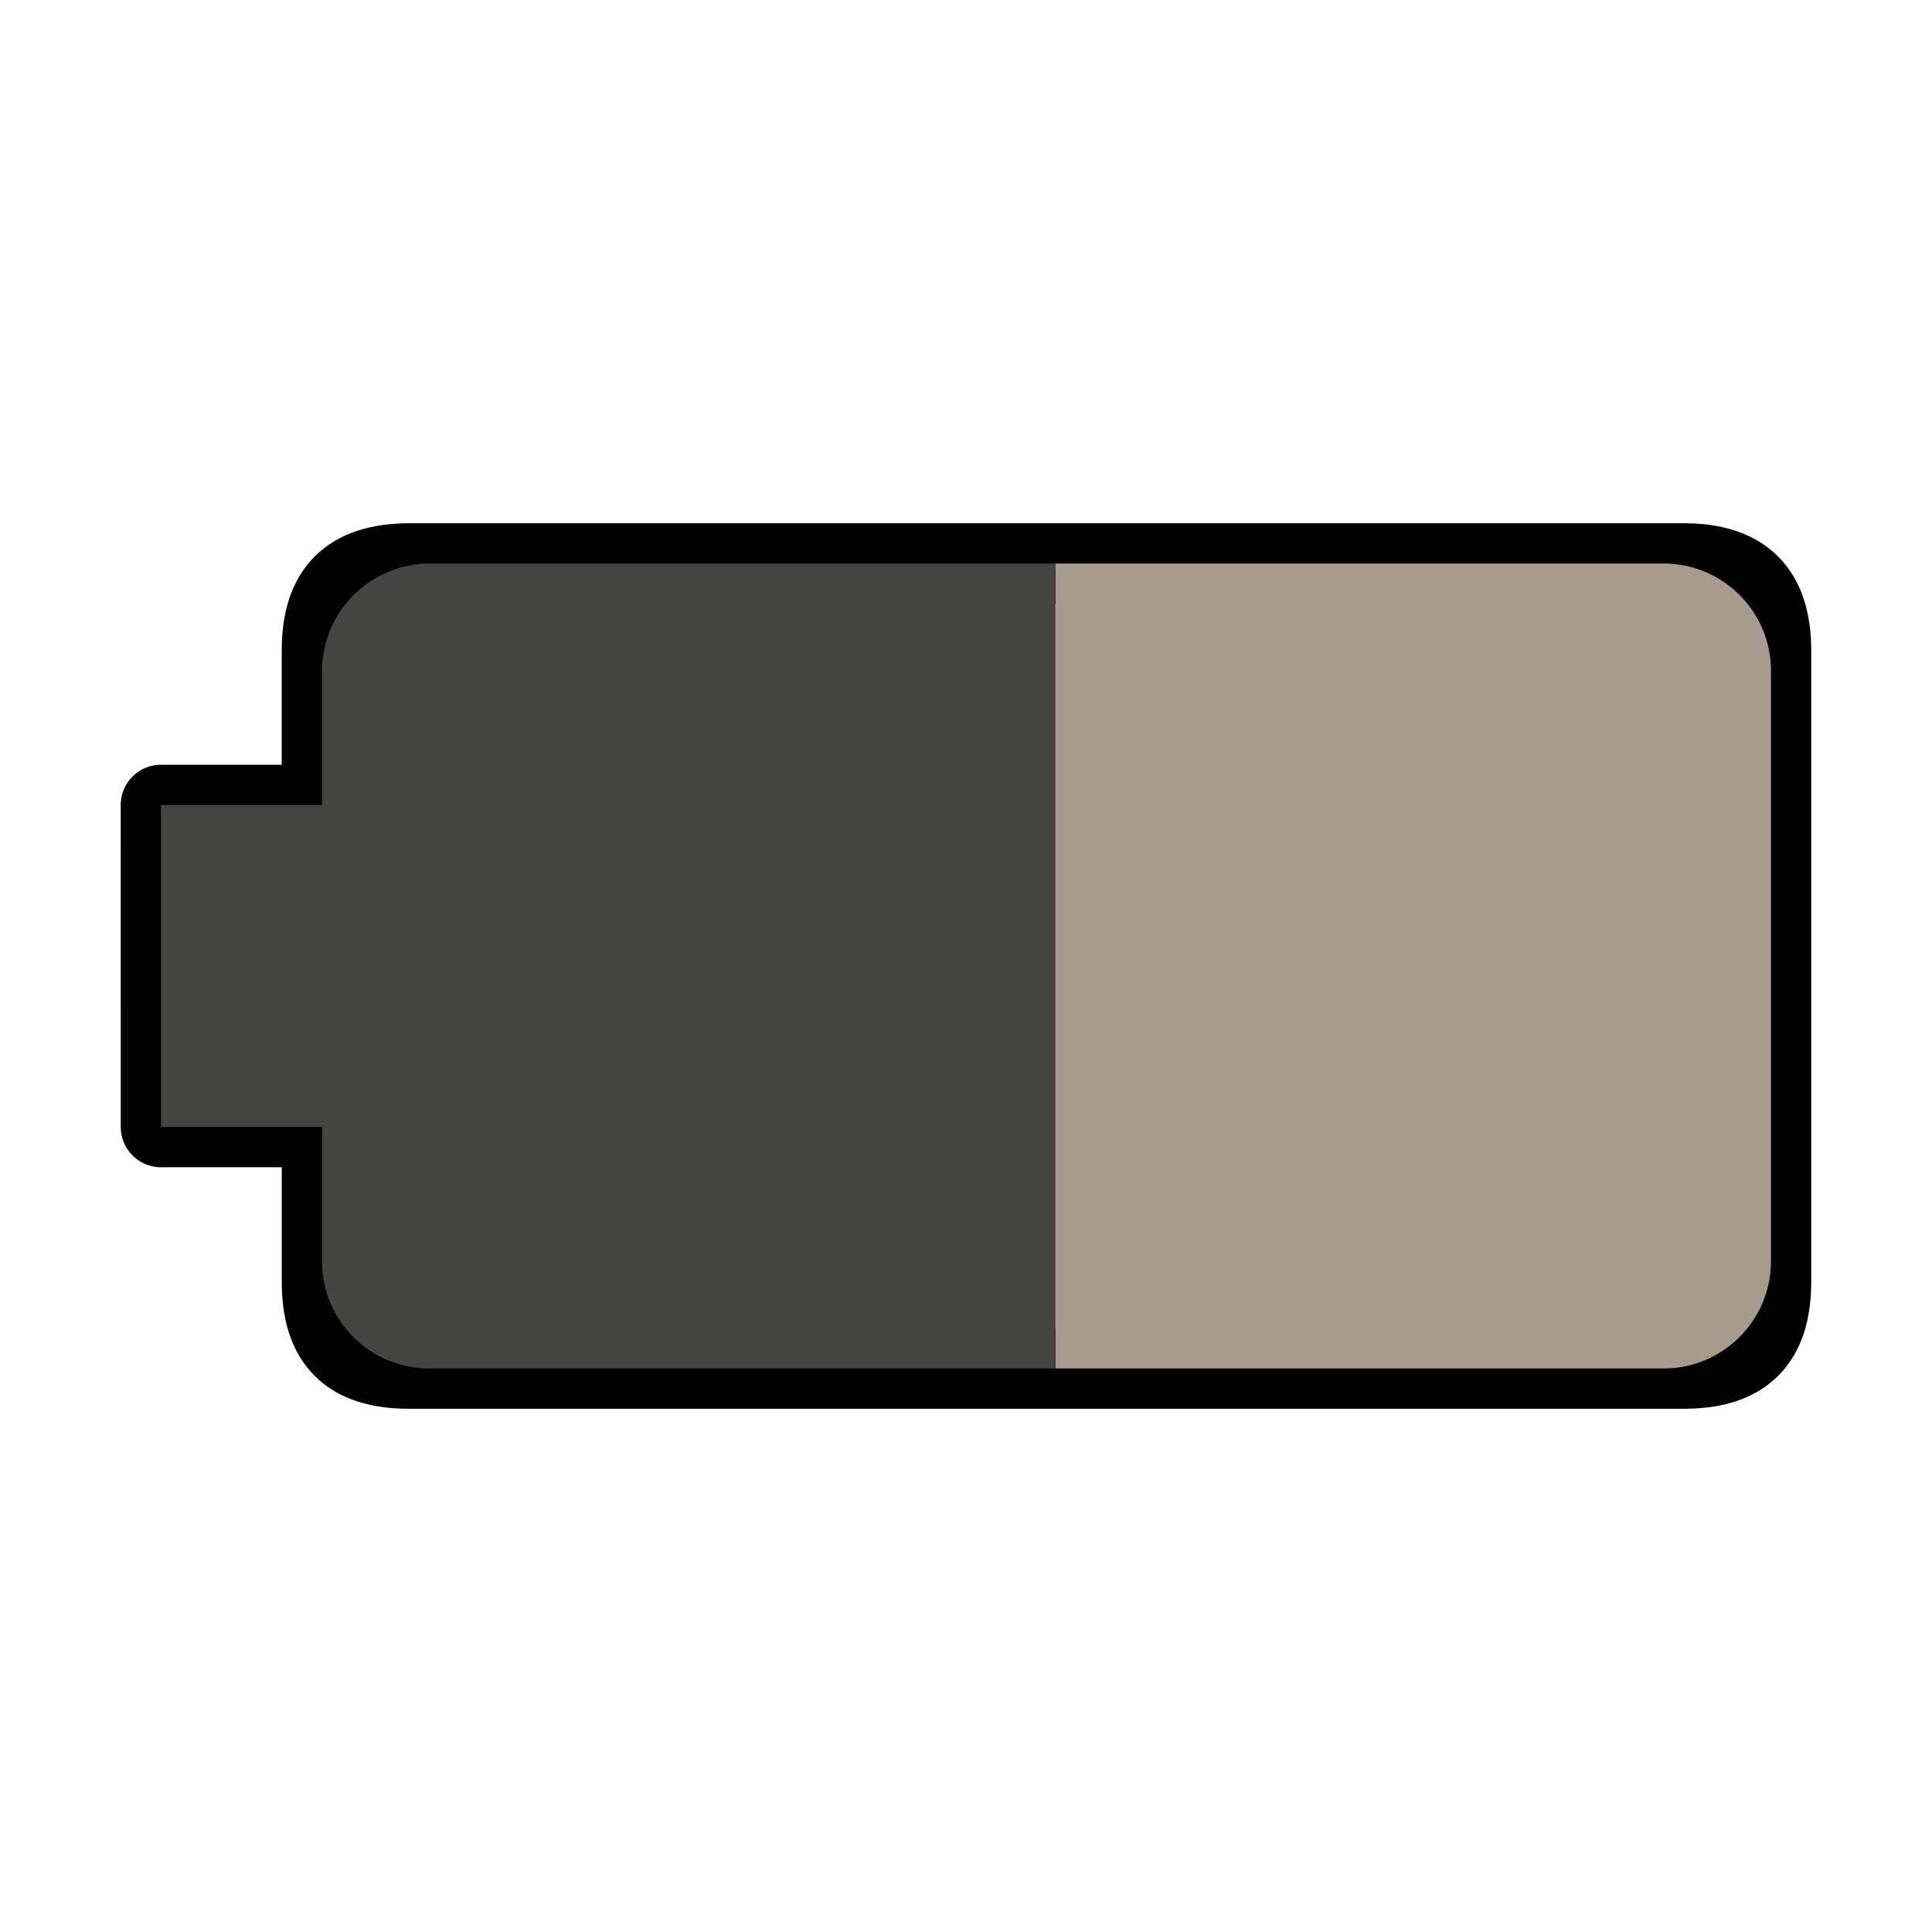
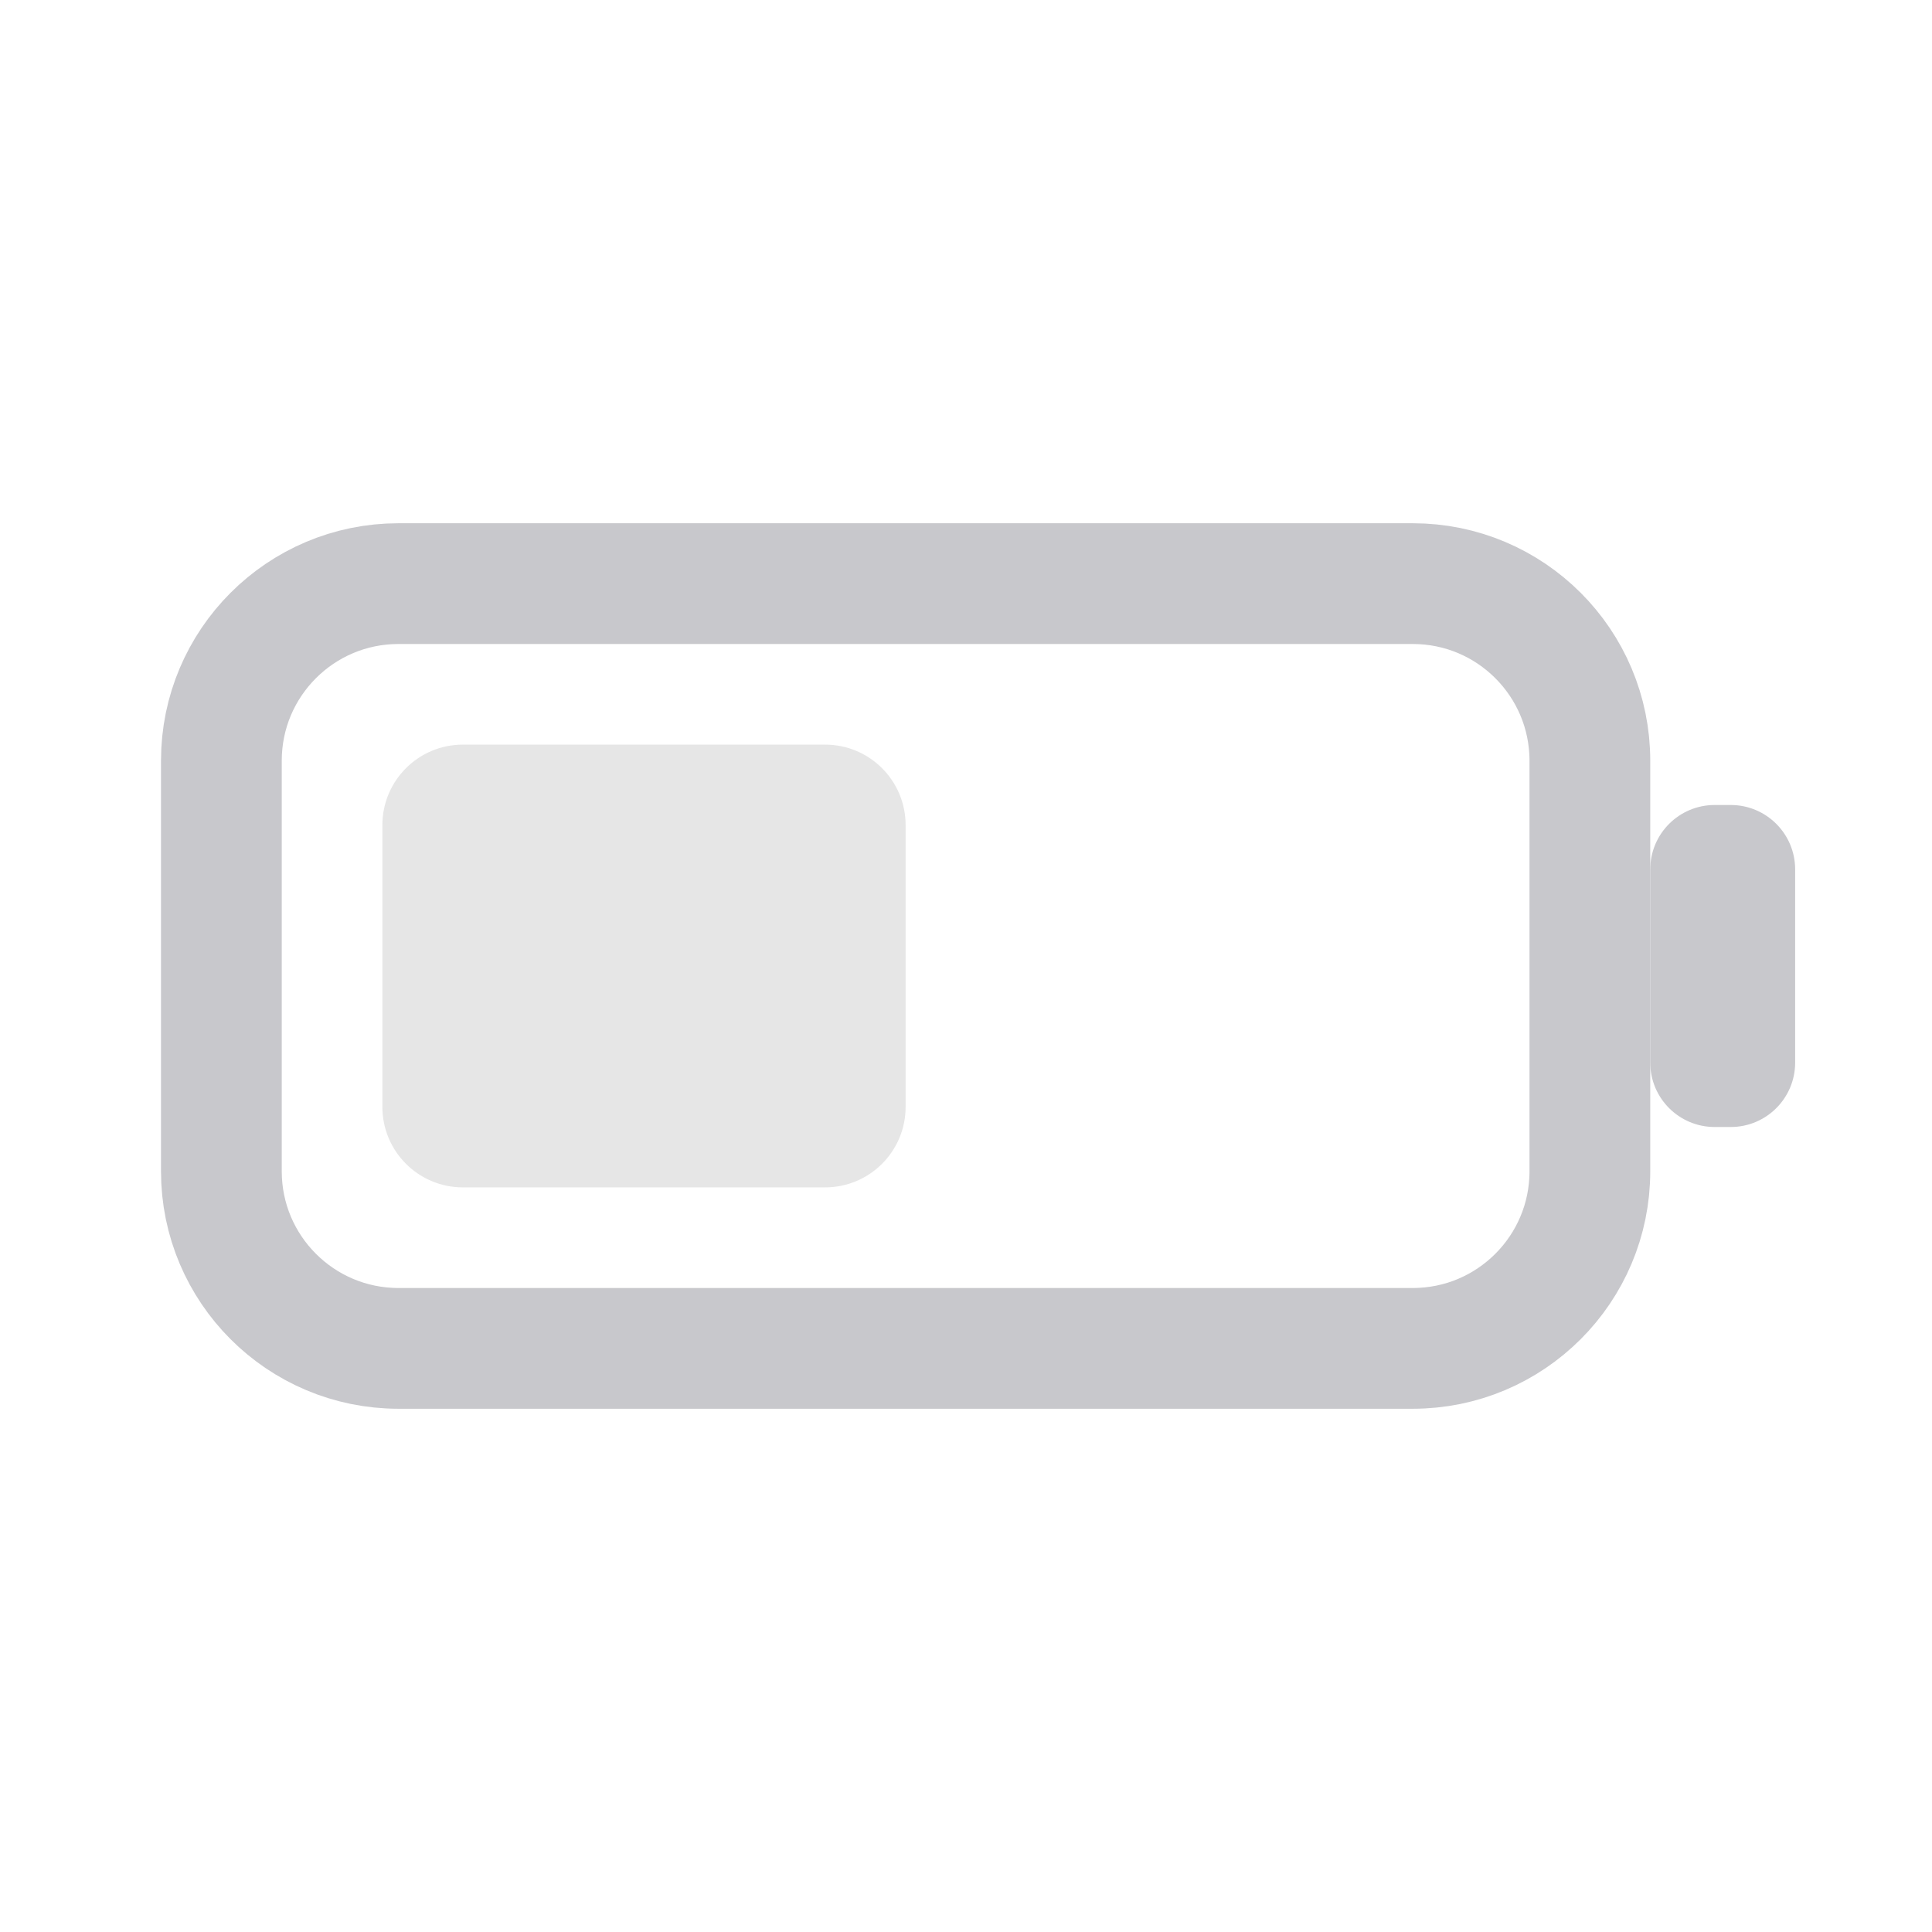
- <svg xmlns="http://www.w3.org/2000/svg" version="1.1" viewBox="0 0 48 48">
-   <path d="m4 28h4l-1e-4 3.841c-3.85e-5 1.479 0.679 2.159 2.159 2.159h31.68c1.47 0 2.161-0.68 2.161-2.159v-15.672c0-1.469-0.69-2.169-2.17-2.169l-31.671-1e-4c-1.48 0.01-2.159 0.69-2.16 2.169v3.831h-4z" fill="none" stroke="#000" stroke-linejoin="round" stroke-width="2" />
-   <g transform="rotate(-90 24 24)">
-     <path d="m14 26.223v15.107c0 1.47 1.189 2.67 2.668 2.67h14.664c1.469 0 2.668-1.19 2.668-2.67v-15.107h-.002.001z" fill="#a89a8c" />
-     <path d="m33.999 26.223.001-15.555c-.01-1.48-1.199-2.668-2.678-2.668h-3.322v-4h-8v4h-3.332c-1.479 0-2.668 1.188-2.668 2.668v15.555z" fill="#444443" />
-   </g>
+ <svg xmlns="http://www.w3.org/2000/svg" width="24" height="24" viewBox="0 0 24 24">
+   <rect x="2.75" y="7.25" width="17" height="9.5" rx="2.2" fill="none" stroke="#c8c8cc" stroke-width="1.5" />
+   <rect x="20.5" y="10" width="1.8" height="4" rx="0.8" fill="#c8c8cc" />
+   <rect x="4.75" y="9.25" width="6.50" height="5.5" rx="1" fill="#e6e6e6" />
</svg>
